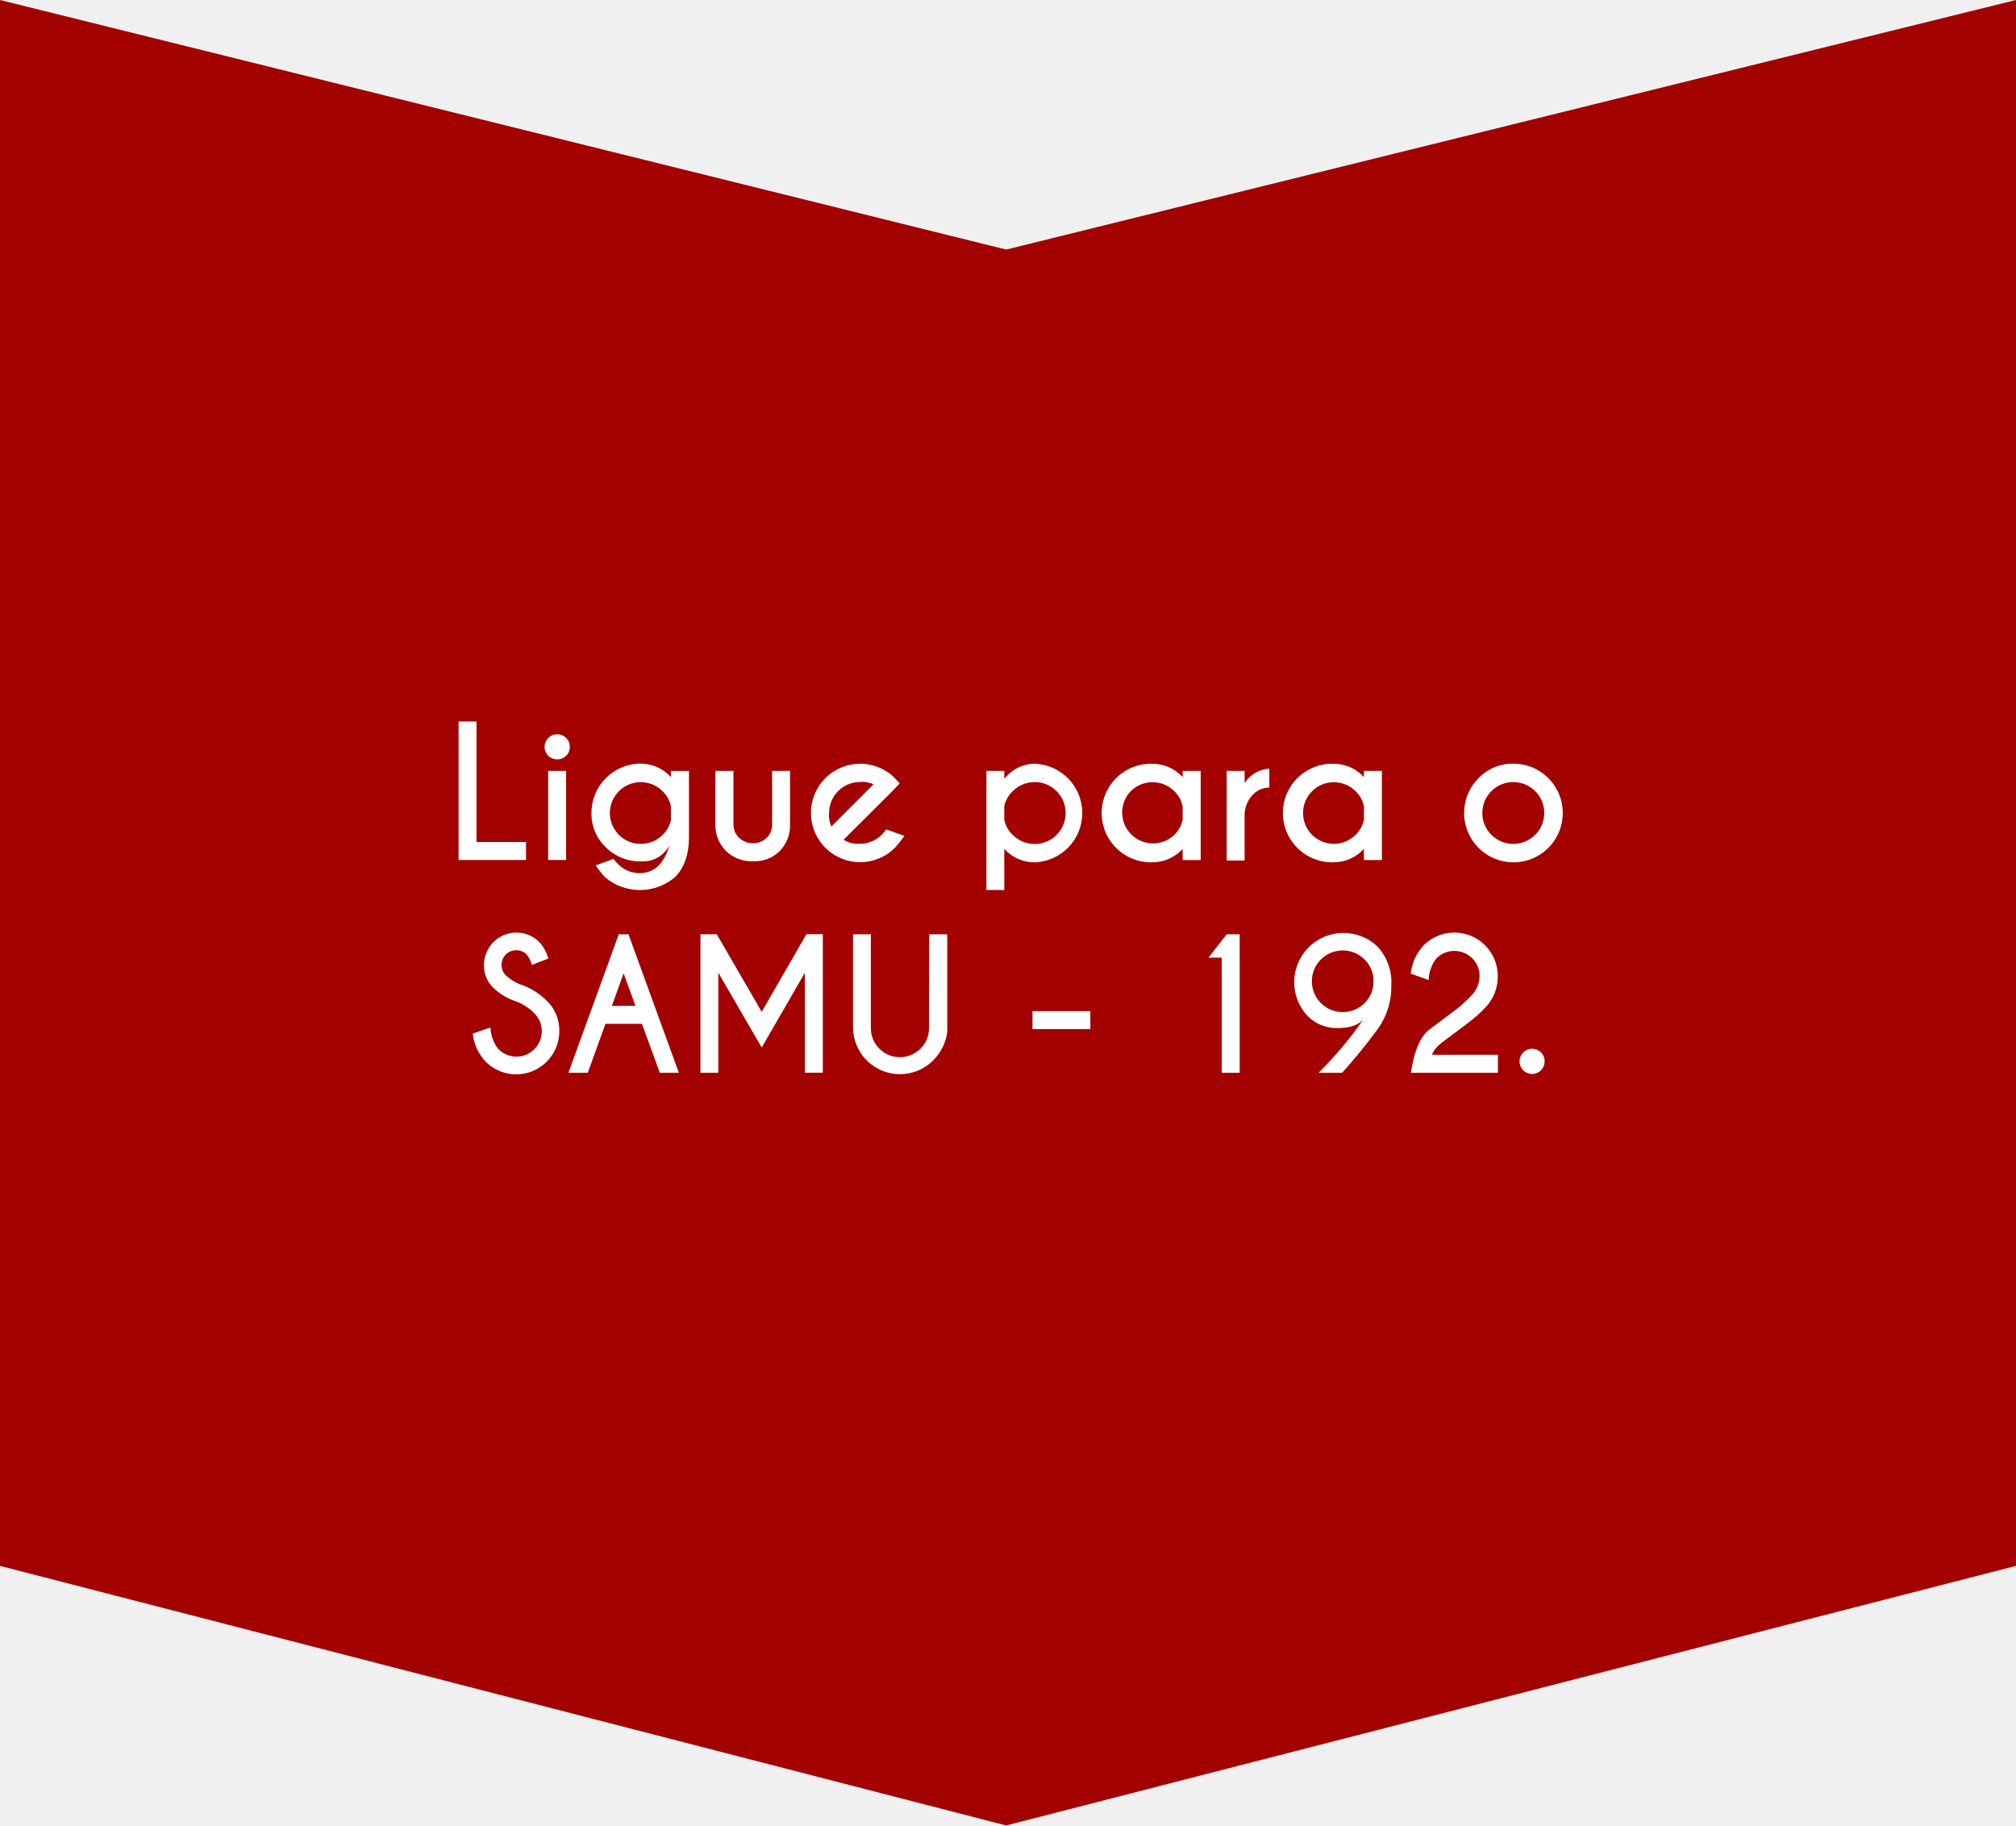
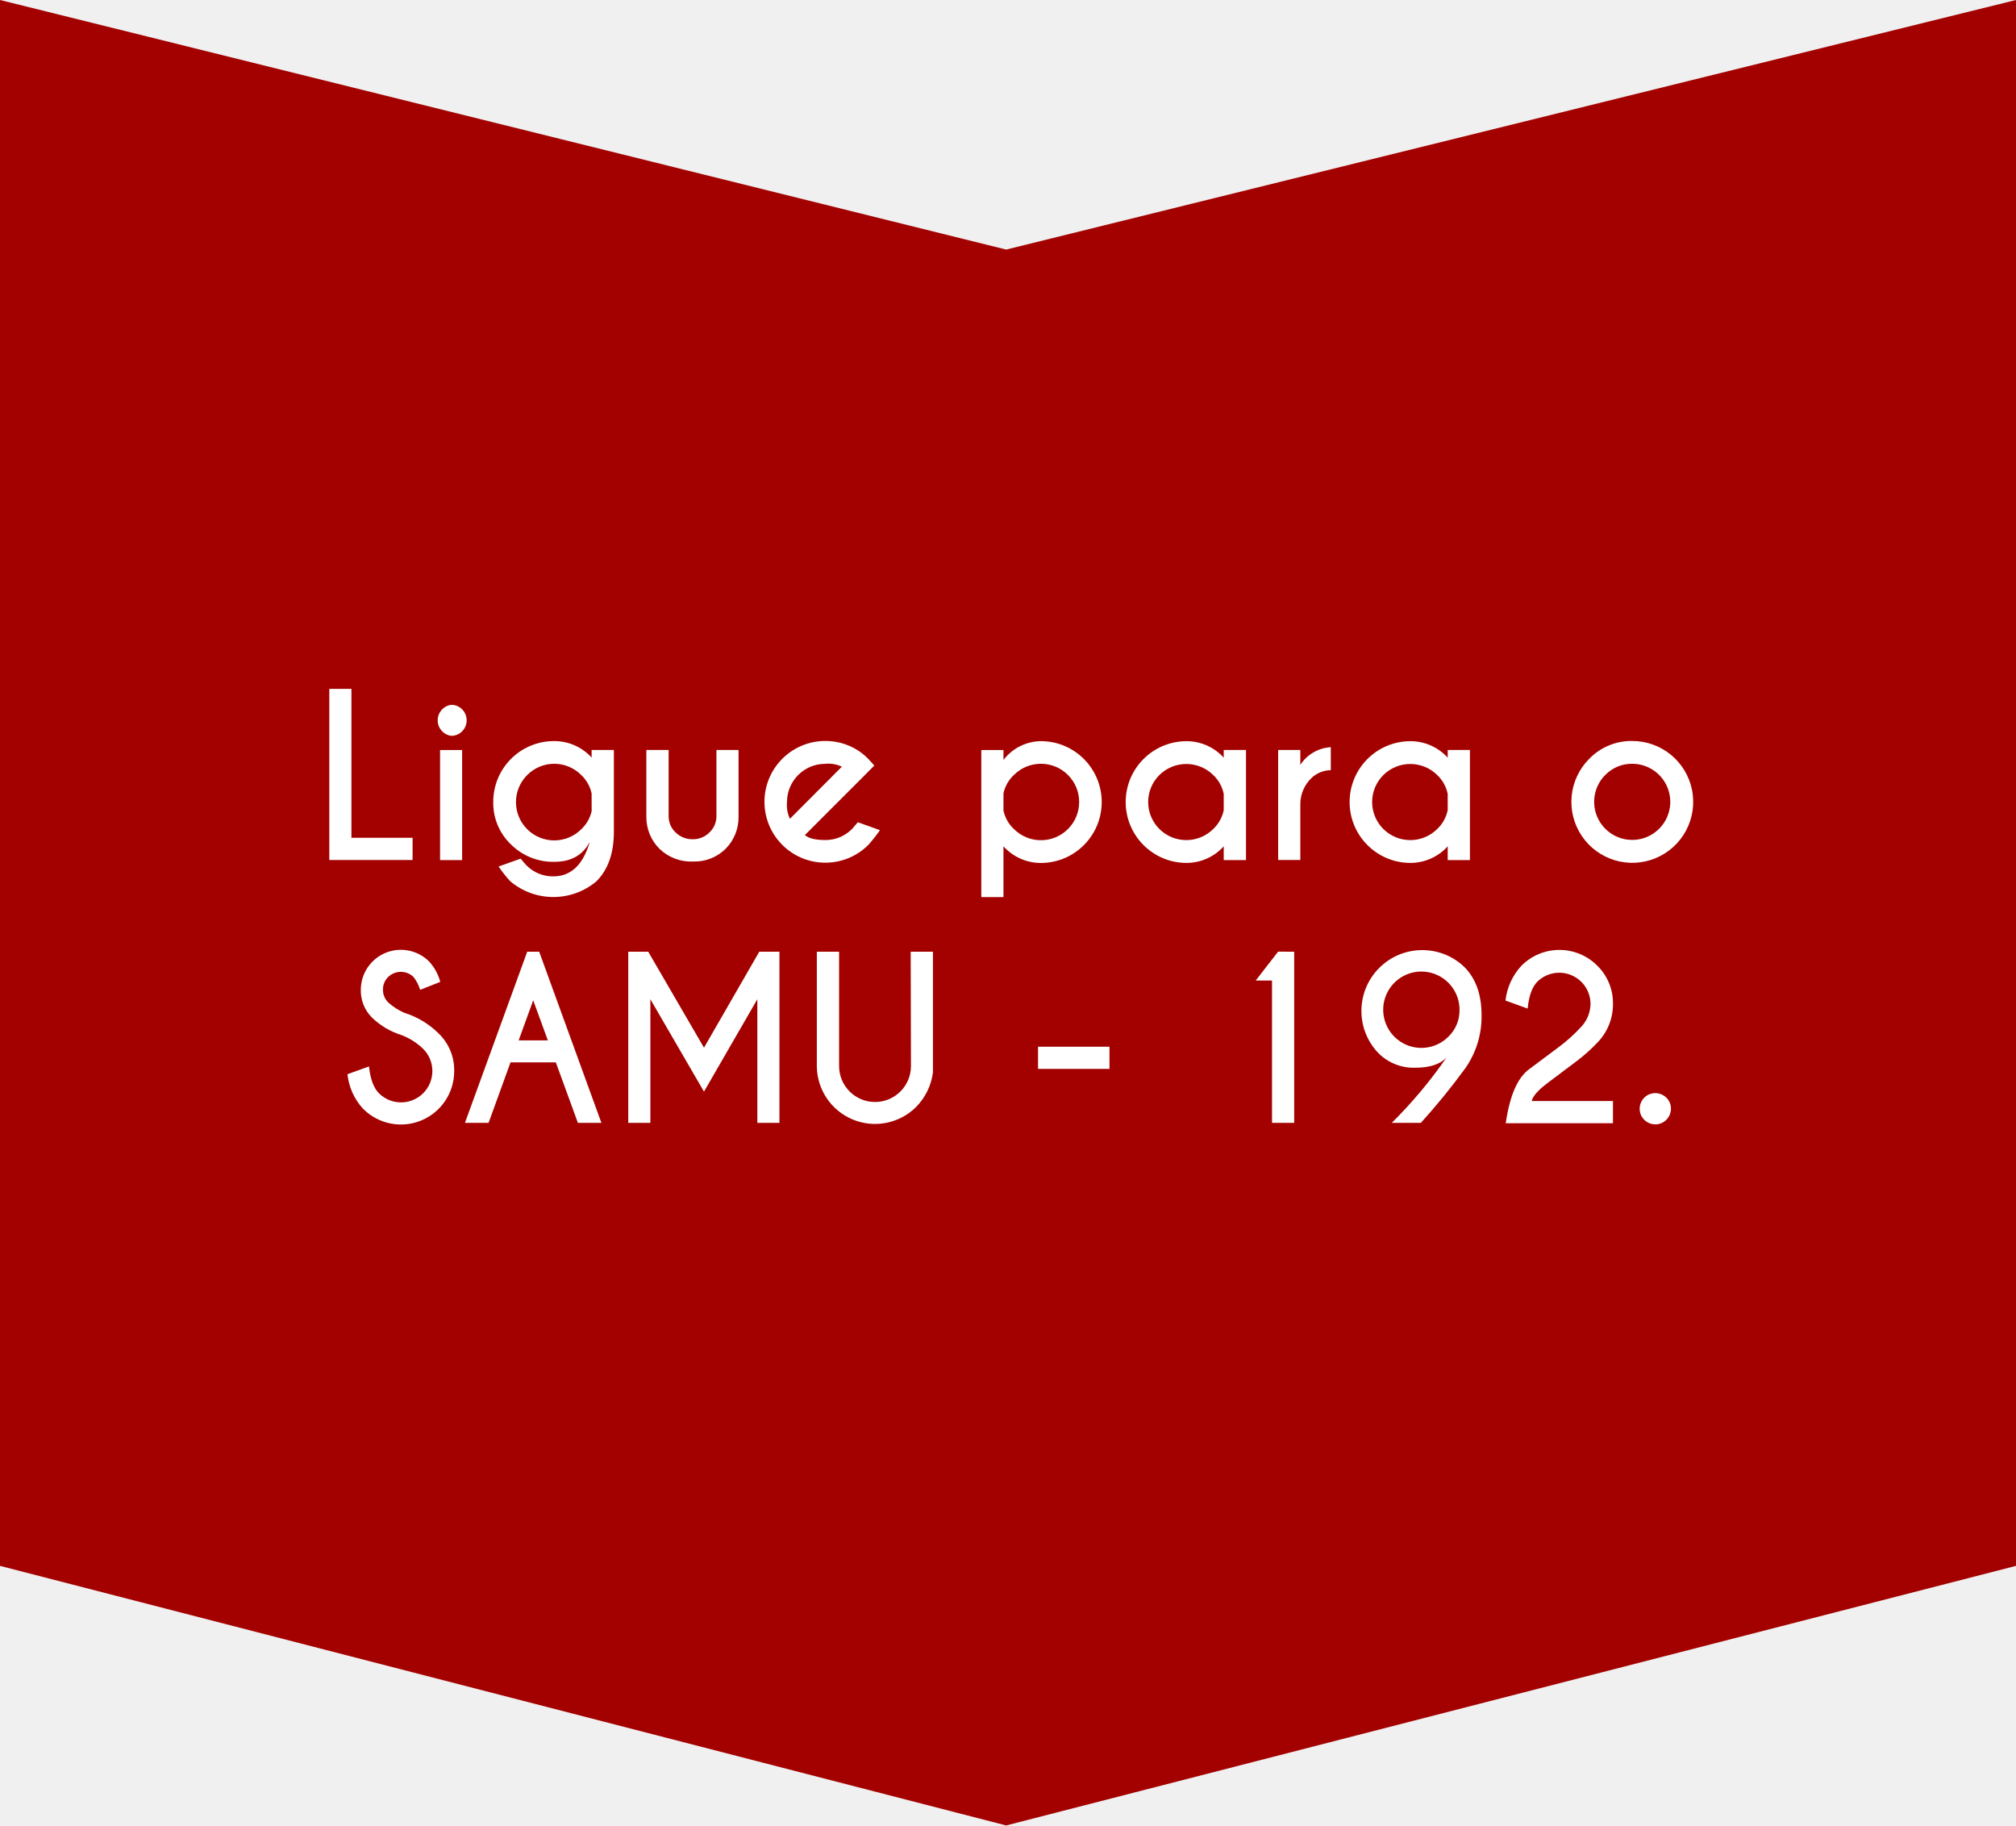
<svg xmlns="http://www.w3.org/2000/svg" viewBox="0 0 386.6 350">
-   <g id="fd489571-0ea9-4e36-862c-dc4f85ceb2b1" data-name="Camada 2">
-     <g id="e0e4840b-4879-4d56-8b81-9dfc174fcc51" data-name="layout">
-       <g>
-         <polygon id="e06b5e62-1456-4922-bc6c-4e0d8c6f8ced" data-name="2" points="0 0 0 300.23 192.95 350 386.6 300.23 386.6 0 192.95 47.85 0 0" fill="#a30100" />
-         <g>
-           <path d="M87.94,164.89V138.33h3.44v23.11h9.49v3.45Z" fill="#fff" />
-           <path d="M108.56,141.48a2.33,2.33,0,0,1,.71,1.71,2.3,2.3,0,0,1-.71,1.71,2.36,2.36,0,0,1-1.71.7,2.4,2.4,0,0,1-1.69-4.12,2.33,2.33,0,0,1,1.69-.69A2.39,2.39,0,0,1,108.56,141.48Zm0,6.33v17.08h-3.44V147.81Z" fill="#fff" />
-           <path d="M128.66,149v-1.18h3.46v12.7c0,3.32-.91,5.88-2.71,7.69a10.39,10.39,0,0,1-13.38,0,21.68,21.68,0,0,1-1.81-2.29l3.42-1.23c.44.53.74.87.9,1a5.71,5.71,0,0,0,4.18,1.72q4.09,0,5.68-5.38a5.72,5.72,0,0,1-5.53,3.12,9.23,9.23,0,0,1-6.68-2.68,8.86,8.86,0,0,1-2.77-6.61,9.46,9.46,0,0,1,9.45-9.45A7.83,7.83,0,0,1,128.66,149Zm0,5.56a5.54,5.54,0,0,0-1.6-2.86,5.9,5.9,0,0,0-8.37,0,5.91,5.91,0,0,0,0,8.38,5.94,5.94,0,0,0,8.37,0,5.47,5.47,0,0,0,1.6-2.82Z" fill="#fff" />
-           <path d="M144.4,165.13a7,7,0,0,1-5.21-2,6.92,6.92,0,0,1-2-5V147.81h3.46v10.26a3.48,3.48,0,0,0,1.07,2.54,3.7,3.7,0,0,0,2.69,1.06,3.58,3.58,0,0,0,2.57-1,3.43,3.43,0,0,0,1.09-2.55V147.81h3.43V158.2a6.9,6.9,0,0,1-2,5A6.83,6.83,0,0,1,144.4,165.13Z" fill="#fff" />
-           <path d="M161.77,161a4.79,4.79,0,0,0,3.13.77,5.75,5.75,0,0,0,4.2-1.73c.15-.15.44-.5.88-1l3.44,1.23a22.19,22.19,0,0,1-1.83,2.31,9.44,9.44,0,1,1-.81-14.13,9.47,9.47,0,0,1,.81.75c.11.11.43.46.95,1L170.81,152Zm5.74-10.62a4.87,4.87,0,0,0-2.61-.45,5.94,5.94,0,0,0-5.91,5.93,4.85,4.85,0,0,0,.45,2.6Z" fill="#fff" />
-           <path d="M192.59,162.77v7.87h-3.43V147.81h3.43v1.54a7.47,7.47,0,0,1,5.8-2.92,9.46,9.46,0,0,1,0,18.91A7.86,7.86,0,0,1,192.59,162.77Zm0-8.22v2.67a5.54,5.54,0,0,0,1.62,2.86,5.94,5.94,0,1,0,0-8.39A5.58,5.58,0,0,0,192.59,154.55Z" fill="#fff" />
-           <path d="M226.79,149v-1.2h3.46v17.1h-3.46v-2.14a7.81,7.81,0,0,1-5.77,2.57,9.45,9.45,0,1,1,0-18.89A7.8,7.8,0,0,1,226.79,149Zm0,8.15v-2.53a5.62,5.62,0,0,0-1.59-2.92,5.93,5.93,0,0,0-8.37,0,5.92,5.92,0,0,0,8.37,8.37A5.62,5.62,0,0,0,226.79,157.16Z" fill="#fff" />
-           <path d="M238.68,150.12a6.11,6.11,0,0,1,4.73-2.74V151a4.38,4.38,0,0,0-3,1.21,5.66,5.66,0,0,0-1.74,4v8.78h-3.43V147.81h3.43Z" fill="#fff" />
-           <path d="M261.56,149v-1.2H265v17.1h-3.45v-2.14a7.83,7.83,0,0,1-5.78,2.57,9.45,9.45,0,1,1,0-18.89A7.82,7.82,0,0,1,261.56,149Zm0,8.15v-2.53a5.56,5.56,0,0,0-1.6-2.92,5.91,5.91,0,1,0,0,8.37A5.56,5.56,0,0,0,261.56,157.16Z" fill="#fff" />
-           <path d="M290.21,146.42a9.46,9.46,0,1,1-6.67,2.77A9.1,9.1,0,0,1,290.21,146.42ZM286,151.69a5.72,5.72,0,0,0-1.73,4.19,5.65,5.65,0,0,0,1.73,4.18,5.93,5.93,0,1,0,0-8.37Z" fill="#fff" />
-           <path d="M99.14,192.06a11.47,11.47,0,0,1-4.58-2.7A5.9,5.9,0,0,1,92.81,185a6.22,6.22,0,0,1,10.61-4.38,7.6,7.6,0,0,1,1.73,3.17L102,185a6.08,6.08,0,0,0-1-2,2.73,2.73,0,0,0-2-.8,2.69,2.69,0,0,0-2,.81,2.65,2.65,0,0,0-.81,2,2.69,2.69,0,0,0,.81,2,9,9,0,0,0,2.52,1.64,13.07,13.07,0,0,1,5.3,3.19,7.88,7.88,0,0,1,2.44,5.84,8.27,8.27,0,0,1-14.14,5.86,9.23,9.23,0,0,1-2.46-5.36L94.06,197a6.86,6.86,0,0,0,1.54,4.17,4.86,4.86,0,1,0,6.87-6.89A10,10,0,0,0,99.14,192.06Z" fill="#fff" />
-           <path d="M120.52,179.13l9.66,26.56h-3.65l-3.42-9.39h-7l-3.4,9.39H109l9.66-26.56Zm1.34,13.73-2.27-6.23-2.26,6.23Z" fill="#fff" />
-           <path d="M137.45,179.13,146.07,194l8.58-14.89h3.14v26.56h-3.44V186.5l-8.28,14.34-8.32-14.34v19.19h-3.43V179.13Z" fill="#fff" />
-           <path d="M178.19,179.13h3.46v18.71a9.29,9.29,0,0,1-2.64,5.41,9,9,0,0,1-15.43-6.37V179.13H167v17.75a5.58,5.58,0,1,0,11.15,0Z" fill="#fff" />
-           <path d="M198,193.87h11.09v3.44H198Z" fill="#fff" />
-           <path d="M237.73,179.13v26.56h-3.44V183.61h-2.54l3.49-4.48Z" fill="#fff" />
-           <path d="M261.4,195.52c-1,1.06-2.62,1.59-4.9,1.59a7.77,7.77,0,0,1-5.71-2.27,9.45,9.45,0,0,1,13.35-13.37,10.12,10.12,0,0,1,2.67,7.42v.05a13.86,13.86,0,0,1-2.54,8.27,103.44,103.44,0,0,1-6.9,8.48h-4.52A72,72,0,0,0,261.4,195.52Zm2-7.38a5.67,5.67,0,0,0-1.73-4.18,5.93,5.93,0,0,0-8.37,0,5.91,5.91,0,0,0,4.18,10.09,5.74,5.74,0,0,0,4.19-1.72A5.68,5.68,0,0,0,263.39,188.14Z" fill="#fff" />
-           <path d="M274.2,197.32l4.62-3.45a24.07,24.07,0,0,0,3.41-3.07,5.28,5.28,0,0,0,1.5-3.65,4.63,4.63,0,0,0-1.42-3.42,4.84,4.84,0,0,0-6.83,0,6.82,6.82,0,0,0-1.51,4.18l-3.44-1.24a9.54,9.54,0,0,1,2.47-5.41,8.32,8.32,0,0,1,14.22,5.89,8.48,8.48,0,0,1-2.36,6,26.54,26.54,0,0,1-3.48,3.09L277,199.52c-1.41,1-2.21,2-2.37,2.72h12.62v3.45H270.57C271.18,201.45,272.4,198.66,274.2,197.32Z" fill="#fff" />
-           <path d="M295.51,201.79a2.3,2.3,0,0,1,.7,1.69,2.41,2.41,0,1,1-4.1-1.69,2.41,2.41,0,0,1,3.4,0Z" fill="#fff" />
-         </g>
-       </g>
+   <defs>
+     <style>.cls-1{fill:#a30100;}.cls-2{fill:#fff;}</style>
+   </defs>
+   <g id="Layer_2" data-name="Layer 2">
+     <g id="layout">
+       <polygon id="_2" data-name="2" class="cls-1" points="0 0 0 300.23 192.95 350 386.6 300.23 386.6 0 192.95 47.85 0 0" />
+       <path class="cls-2" d="M63.15,164.89V132.08h4.24v28.55H79.12v4.26Z" />
+       <path class="cls-2" d="M88.62,136a3,3,0,0,1,0,4.22,2.89,2.89,0,0,1-2.11.86,3,3,0,0,1,0-5.94A2.89,2.89,0,0,1,88.62,136Zm0,7.81v21.1H84.39v-21.1Z" />
+       <path class="cls-2" d="M113.45,145.25v-1.46h4.27v15.69q0,6.15-3.34,9.49a12.82,12.82,0,0,1-16.53,0,25.27,25.27,0,0,1-2.24-2.83l4.23-1.51c.54.65.91,1.08,1.1,1.27a7.1,7.1,0,0,0,5.17,2.13q5.07,0,7-6.64-2,3.86-6.83,3.85A11.44,11.44,0,0,1,98,161.92a10.94,10.94,0,0,1-3.41-8.16,11.64,11.64,0,0,1,11.67-11.67A9.66,9.66,0,0,1,113.45,145.25Zm0,6.87a6.79,6.79,0,0,0-2-3.53,7.29,7.29,0,0,0-10.34,0A7.32,7.32,0,0,0,111.46,159a6.83,6.83,0,0,0,2-3.49Z" />
+       <path class="cls-2" d="M132.9,165.18a8.68,8.68,0,0,1-6.44-2.44,8.53,8.53,0,0,1-2.51-6.11V143.79h4.27v12.67a4.23,4.23,0,0,0,1.33,3.14,4.53,4.53,0,0,0,3.32,1.31,4.38,4.38,0,0,0,3.17-1.3,4.22,4.22,0,0,0,1.35-3.15V143.79h4.24v12.84a8.55,8.55,0,0,1-2.48,6.11A8.45,8.45,0,0,1,132.9,165.18Z" />
+       <path class="cls-2" d="M154.35,160.11c.71.63,2,.95,3.87.95a7.07,7.07,0,0,0,5.19-2.14c.18-.19.54-.61,1.09-1.27l4.24,1.52a27.37,27.37,0,0,1-2.25,2.85,11.67,11.67,0,1,1-1-17.45c.34.29.68.59,1,.92l1.17,1.29-2.14,2.16ZM161.44,147a6,6,0,0,0-3.22-.55,7.32,7.32,0,0,0-7.3,7.32,6.08,6.08,0,0,0,.56,3.22Z" />
+       <path class="cls-2" d="M192.43,162.27V172h-4.25v-28.2h4.25v1.91a9.18,9.18,0,0,1,7.16-3.61,11.68,11.68,0,0,1,0,23.36A9.67,9.67,0,0,1,192.43,162.27Zm0-10.15v3.3a6.79,6.79,0,0,0,2,3.53,7.33,7.33,0,1,0,0-10.36A6.76,6.76,0,0,0,192.43,152.12Z" />
+       <path class="cls-2" d="M234.67,145.27v-1.48h4.27v21.12h-4.27v-2.64a9.62,9.62,0,0,1-7.13,3.18,11.67,11.67,0,1,1,0-23.34A9.64,9.64,0,0,1,234.67,145.27Zm0,10.07v-3.12a6.85,6.85,0,0,0-2-3.61,7.35,7.35,0,0,0-10.35,0,7.3,7.3,0,0,0,0,10.33,7.34,7.34,0,0,0,10.35,0A6.88,6.88,0,0,0,234.67,155.34Z" />
+       <path class="cls-2" d="M249.36,146.64a7.51,7.51,0,0,1,5.84-3.38v4.41a5.45,5.45,0,0,0-3.69,1.49,6.93,6.93,0,0,0-2.15,4.88v10.85h-4.25v-21.1h4.25Z" />
+       <path class="cls-2" d="M277.62,145.27v-1.48h4.26v21.12h-4.26v-2.64a9.64,9.64,0,0,1-7.14,3.18,11.67,11.67,0,1,1,0-23.34A9.66,9.66,0,0,1,277.62,145.27Zm0,10.07v-3.12a6.87,6.87,0,0,0-2-3.61,7.35,7.35,0,0,0-10.35,0,7.3,7.3,0,0,0,0,10.33,7.34,7.34,0,0,0,10.35,0A6.9,6.9,0,0,0,277.62,155.34Z" />
+       <path class="cls-2" d="M313,142.07a11.68,11.68,0,1,1-8.24,3.42A11.25,11.25,0,0,1,313,142.07Zm-5.17,6.52a7.3,7.3,0,1,0,5.17-2.15A7.06,7.06,0,0,0,307.84,148.59Z" />
+       <path class="cls-2" d="M77,198.46a14.18,14.18,0,0,1-5.65-3.34,7.28,7.28,0,0,1-2.16-5.36,7.68,7.68,0,0,1,13.1-5.41,9.42,9.42,0,0,1,2.14,3.91l-3.86,1.52a7.57,7.57,0,0,0-1.27-2.46,3.49,3.49,0,0,0-4.86,0,3.28,3.28,0,0,0-1,2.43,3.32,3.32,0,0,0,1,2.44,10.94,10.94,0,0,0,3.11,2,16.24,16.24,0,0,1,6.55,3.94,9.76,9.76,0,0,1,3,7.22,10.22,10.22,0,0,1-17.47,7.24,11.53,11.53,0,0,1-3-6.63l4.13-1.49q.39,3.63,1.9,5.14a6,6,0,1,0,8.49-8.51A12.4,12.4,0,0,0,77,198.46Z" />
+       <path class="cls-2" d="M103.4,182.48l11.93,32.81h-4.51l-4.23-11.6H97.9l-4.21,11.6H89.16l11.94-32.81Zm1.66,17-2.81-7.69-2.79,7.69Z" />
+       <path class="cls-2" d="M124.31,182.48,135,200.88l10.6-18.4h3.87v32.81h-4.24v-23.7L135,209.3l-10.28-17.71v23.7h-4.24V182.48Z" />
+       <path class="cls-2" d="M174.64,182.48h4.27v23.11a11.48,11.48,0,0,1-3.27,6.69,11.16,11.16,0,0,1-19-7.88V182.48h4.27V204.4a6.89,6.89,0,0,0,13.78,0Z" />
+       <path class="cls-2" d="M199.06,200.69h13.7v4.25h-13.7Z" />
+       <path class="cls-2" d="M248.18,182.48v32.81h-4.25V188H240.8l4.3-5.54Z" />
+       <path class="cls-2" d="M277.42,202.72q-1.82,2-6.05,2a9.56,9.56,0,0,1-7.05-2.81,11.67,11.67,0,0,1,16.49-16.51q3.29,3.3,3.3,9.17v.06A17.17,17.17,0,0,1,281,204.81a127.7,127.7,0,0,1-8.53,10.48h-5.58A88.12,88.12,0,0,0,277.42,202.72Zm2.47-9.1a7.32,7.32,0,1,0-2.15,5.16A7,7,0,0,0,279.89,193.62Z" />
+       <path class="cls-2" d="M293.24,205l5.7-4.26a30.22,30.22,0,0,0,4.21-3.79,6.54,6.54,0,0,0,1.86-4.51,6,6,0,0,0-10.19-4.23c-1,1-1.63,2.72-1.87,5.17l-4.25-1.54a11.73,11.73,0,0,1,3.06-6.68,10.25,10.25,0,0,1,14.55,0,10,10,0,0,1,3,7.3,10.48,10.48,0,0,1-2.91,7.36,31.81,31.81,0,0,1-4.3,3.82l-5.44,4.09q-2.62,2-2.93,3.37h15.58v4.26H288.75Q289.89,207.45,293.24,205Z" />
+       <path class="cls-2" d="M319.56,210.47a2.86,2.86,0,0,1,.87,2.1,3,3,0,1,1-.87-2.1Z" />
    </g>
  </g>
</svg>
